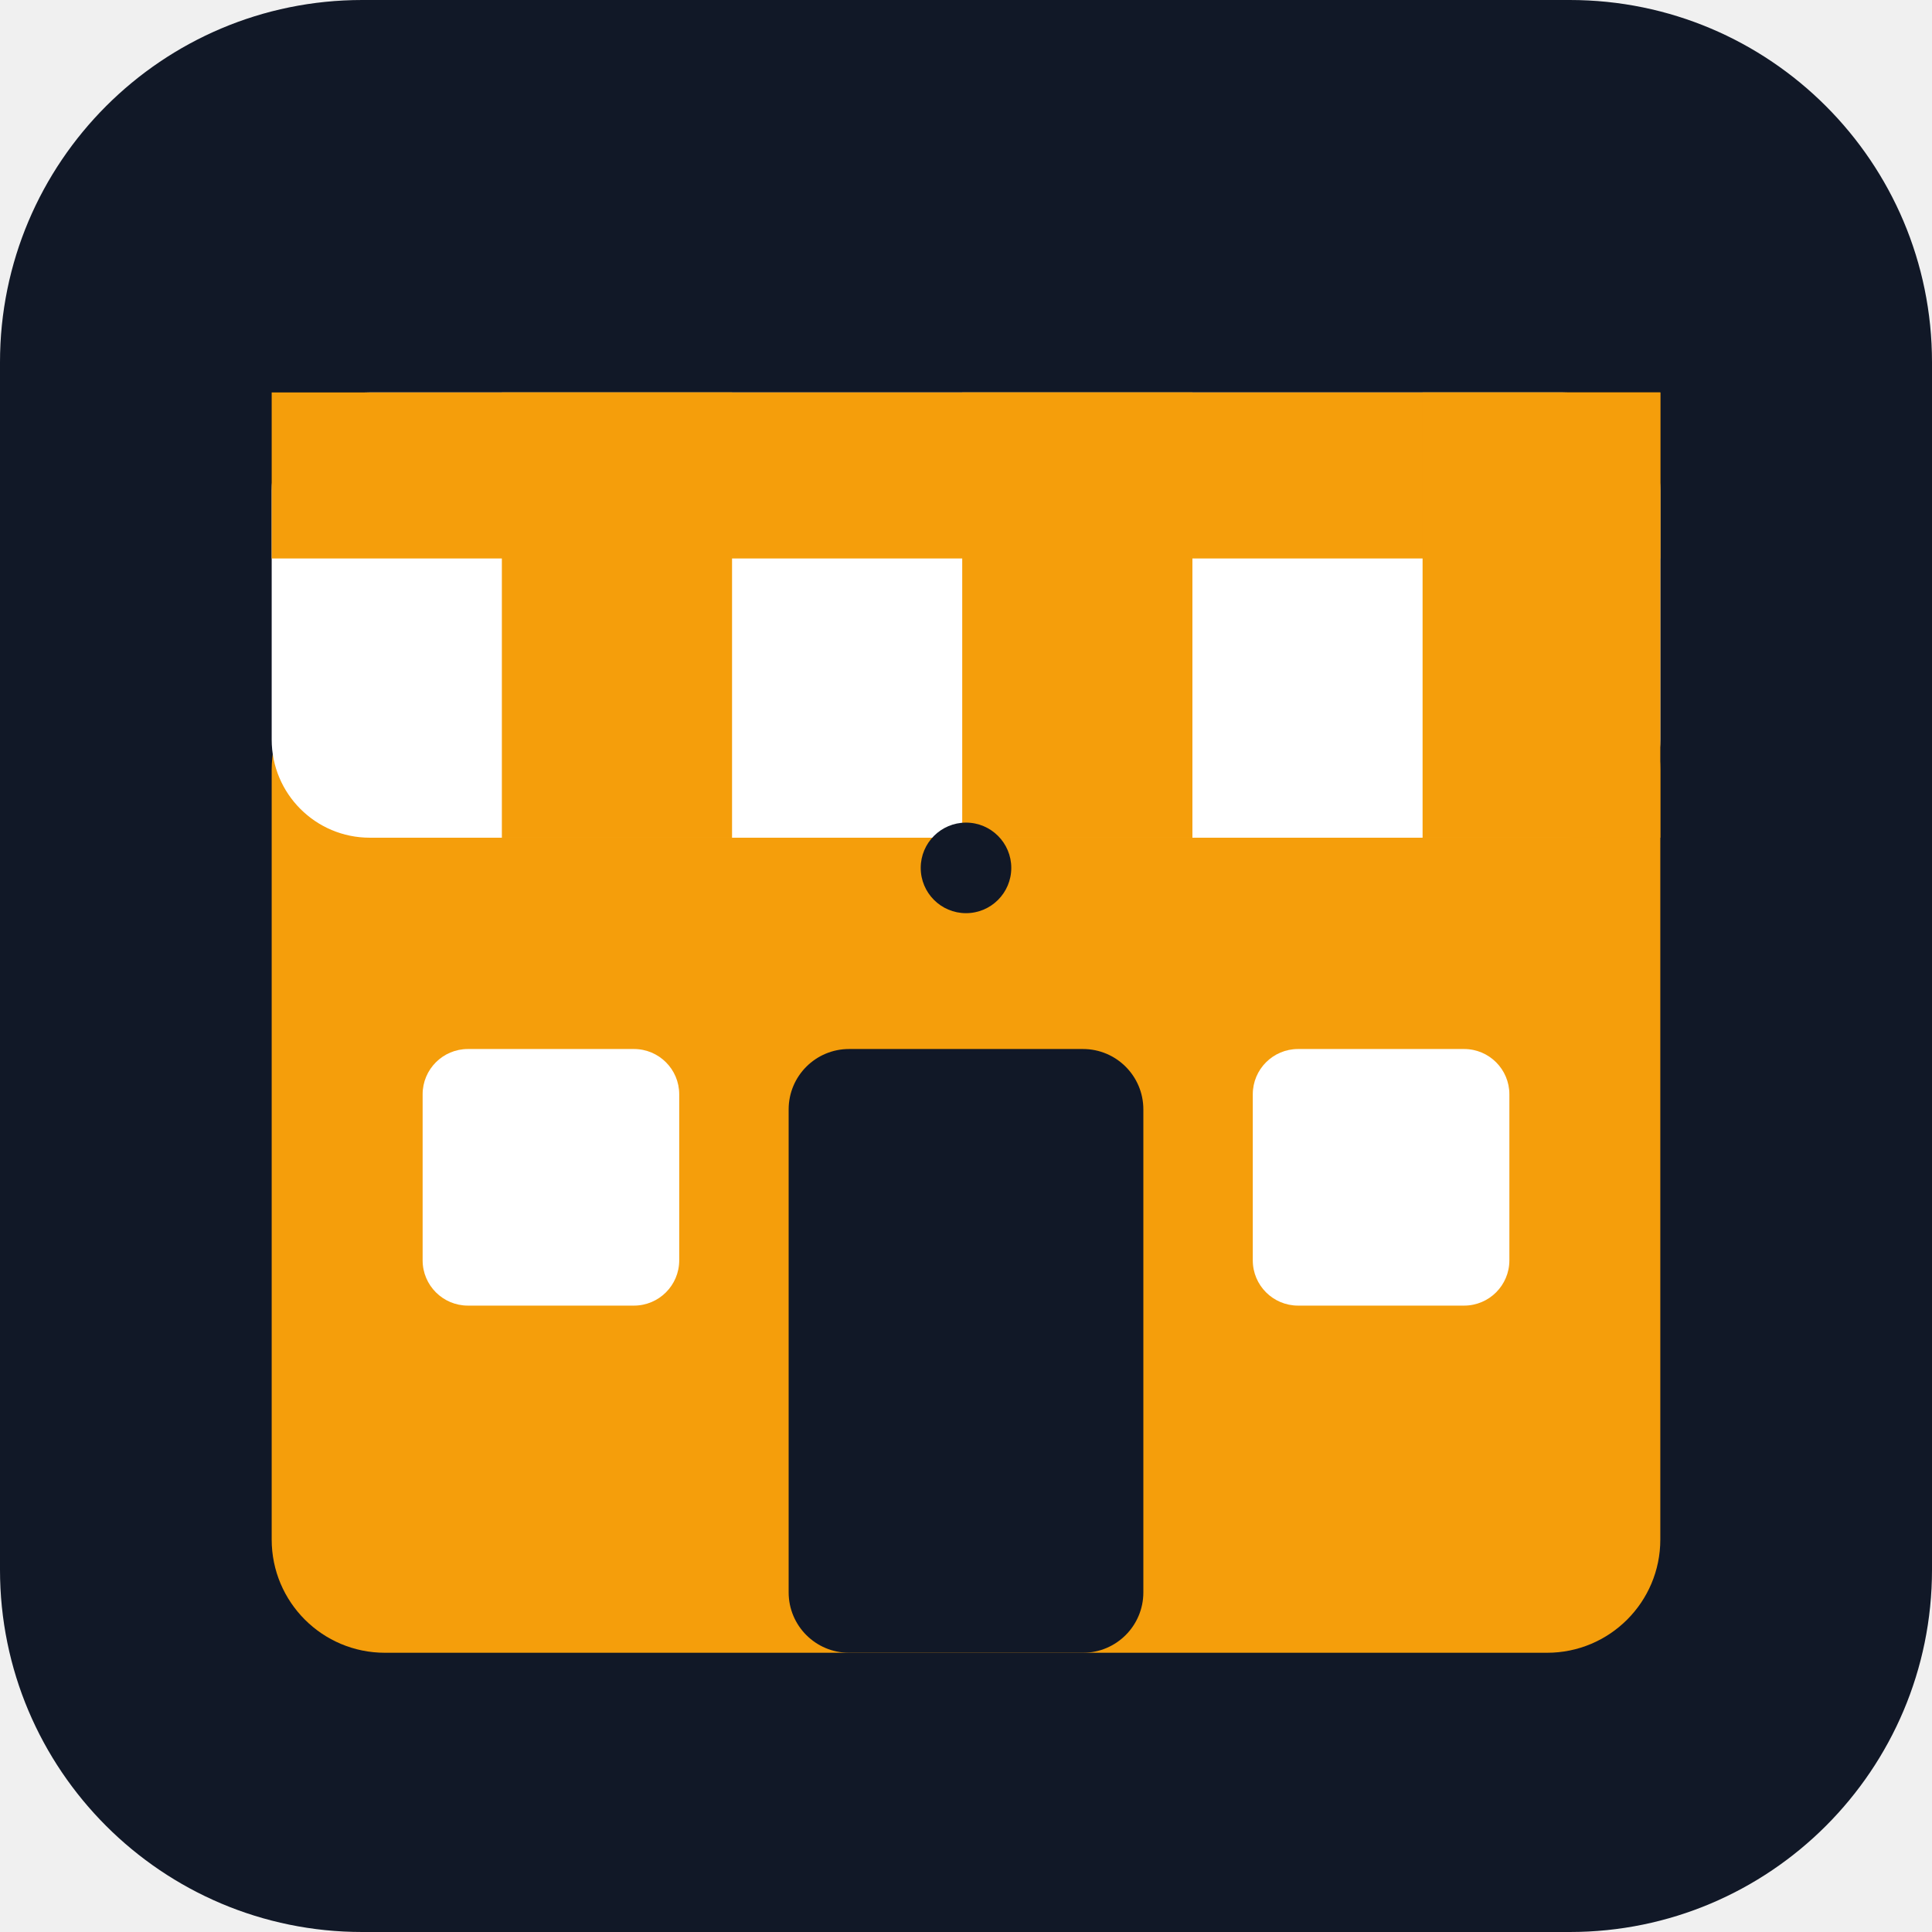
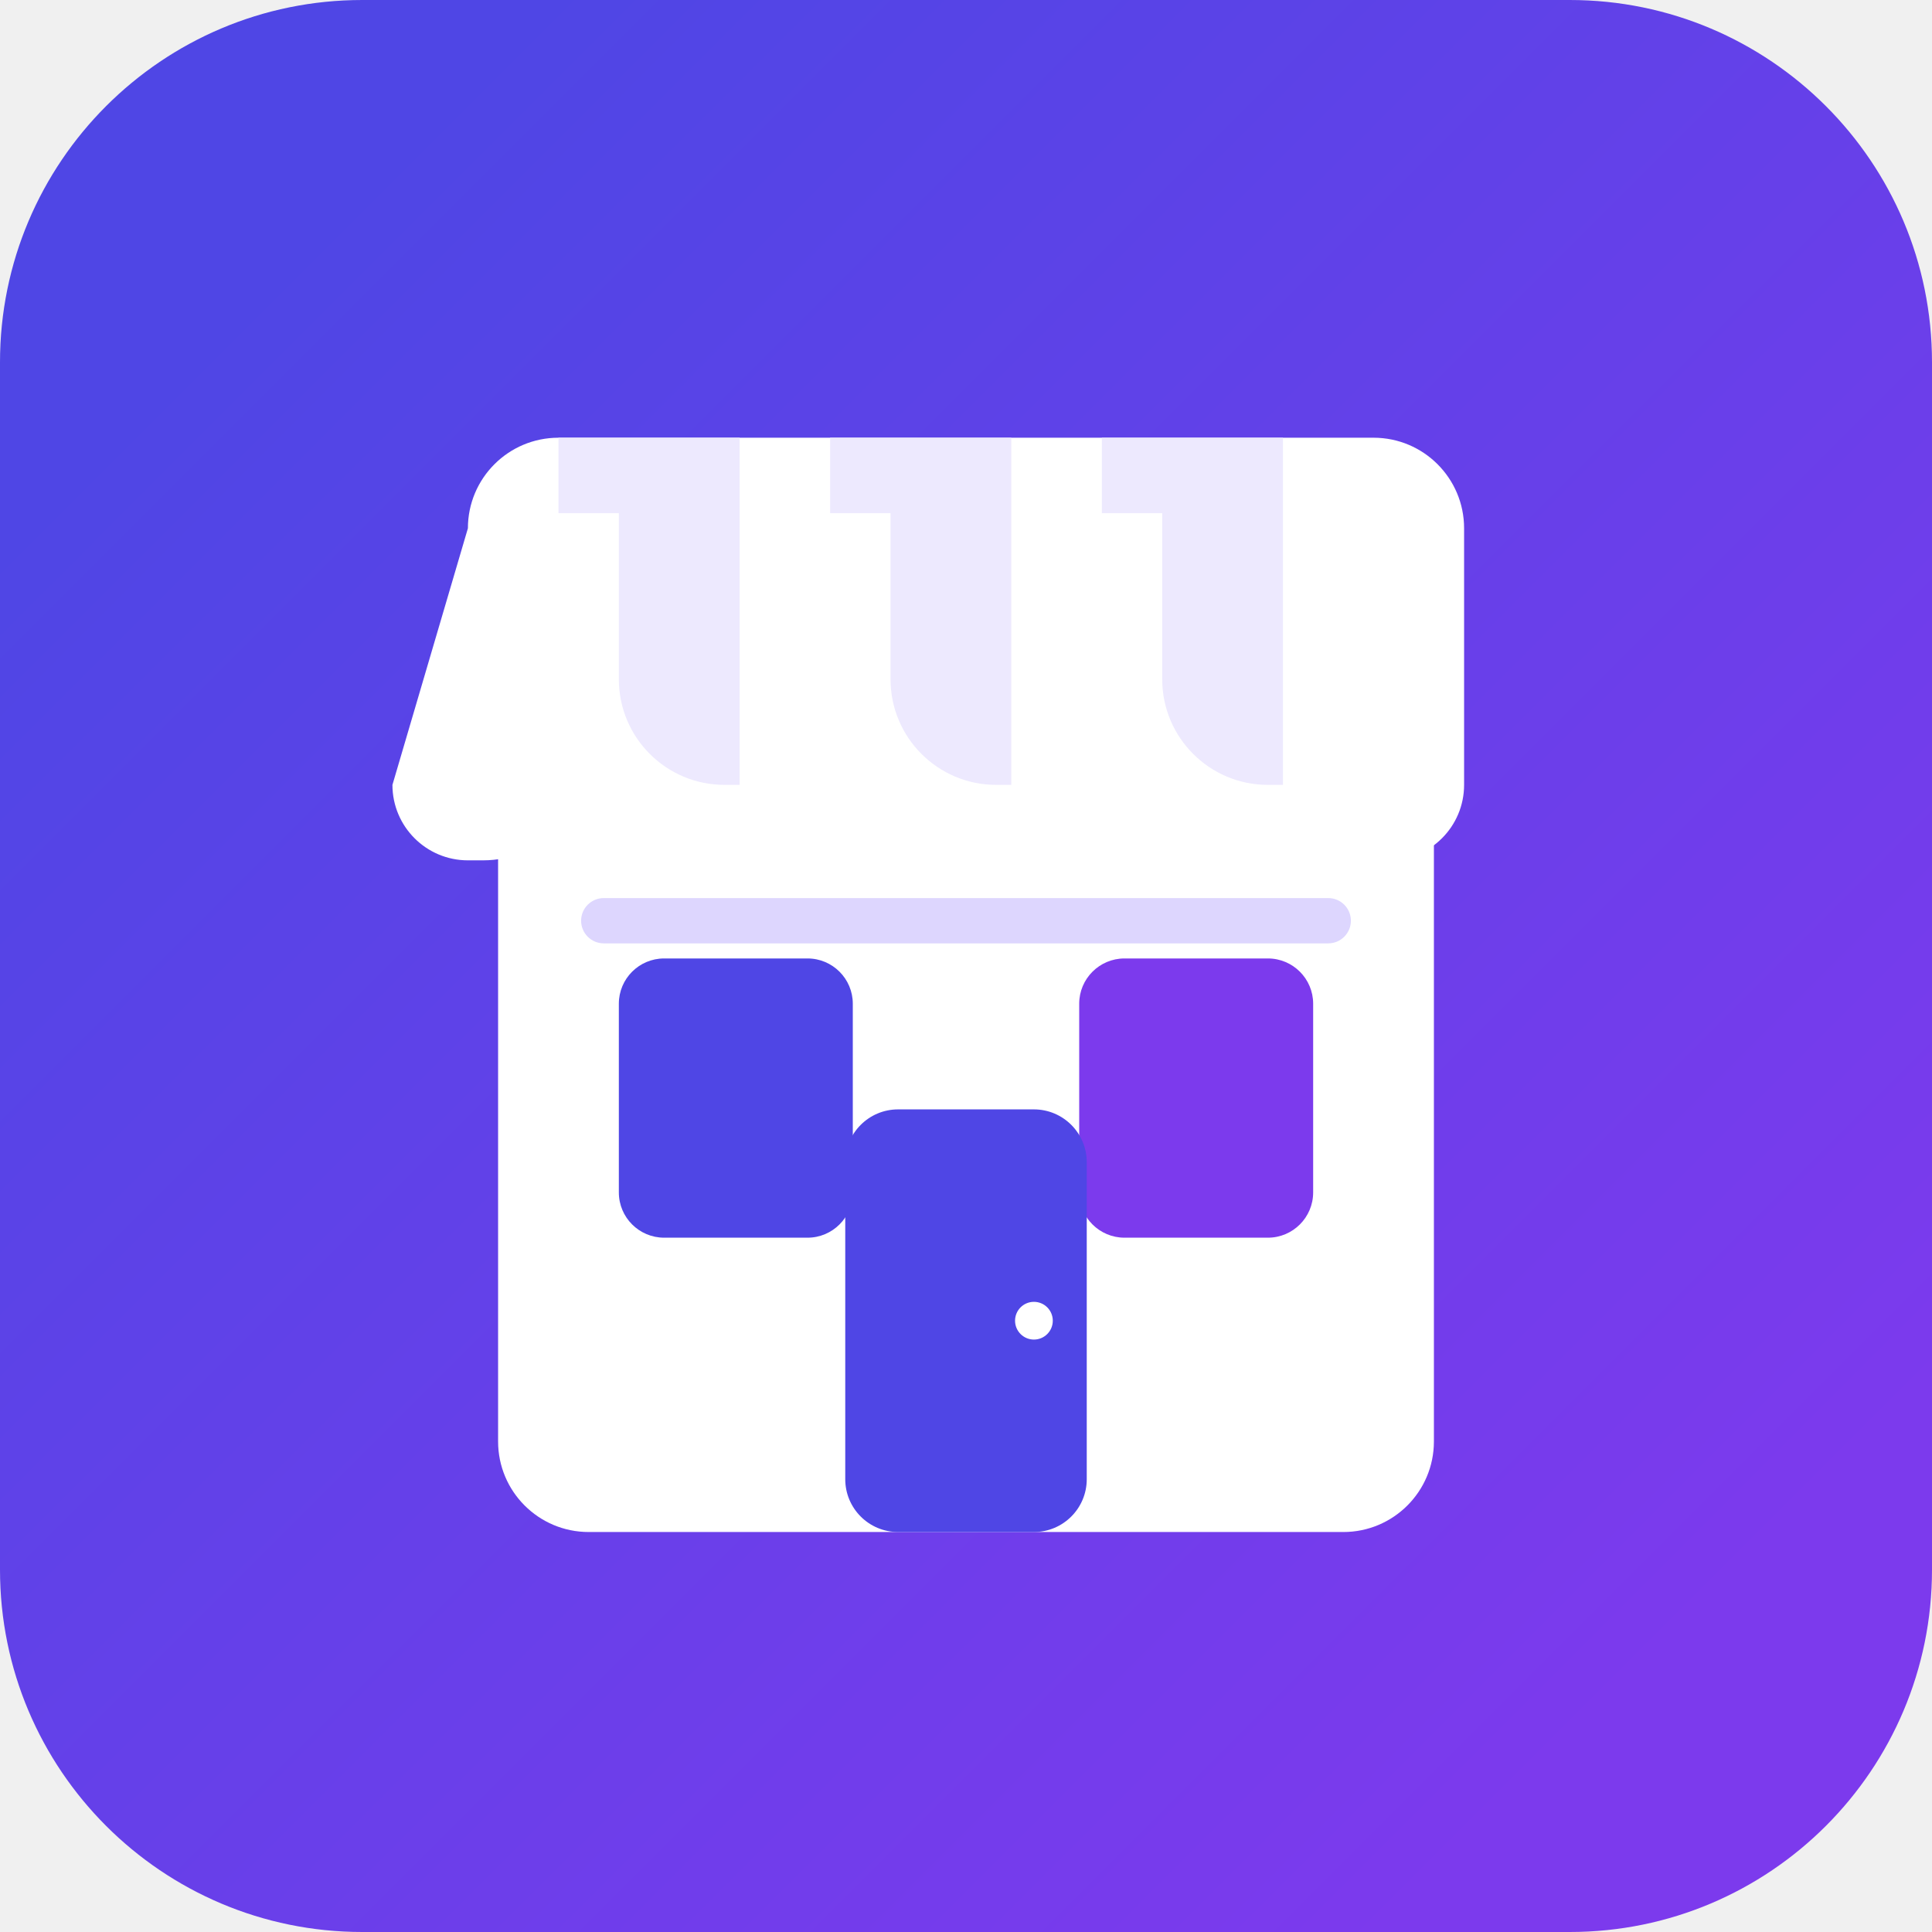
- <svg xmlns="http://www.w3.org/2000/svg" viewBox="0 0 512 512">
-   <rect width="512" height="512" rx="96" fill="#111827" />
-   <rect x="72" y="174" width="368" height="264" rx="30" fill="#F59E0B" />
-   <rect x="72" y="104" width="368" height="118" rx="26" fill="#FFFFFF" />
-   <path d="M72 104h368v44H72z" fill="#F59E0B" />
-   <path d="M133 104h61v118h-61zM255 104h61v118h-61zM377 104h63v118h-63z" fill="#F59E0B" />
-   <rect x="209" y="278" width="94" height="160" rx="16" fill="#111827" />
-   <rect x="112" y="278" width="68" height="68" rx="12" fill="#FFFFFF" />
-   <rect x="332" y="278" width="68" height="68" rx="12" fill="#FFFFFF" />
-   <circle cx="256" cy="230" r="12" fill="#111827" />
+ <svg xmlns="http://www.w3.org/2000/svg" viewBox="0 0 512 512" role="img" aria-labelledby="title desc">
+   <defs>
+     <linearGradient id="bg" x1="72" y1="72" x2="440" y2="440" gradientUnits="userSpaceOnUse">
+       <stop offset="0" stop-color="#4F46E5" />
+       <stop offset="1" stop-color="#7C3AED" />
+     </linearGradient>
+   </defs>
+   <rect width="512" height="512" rx="96" fill="url(#bg)" />
+   <path d="M124 140c0-13.255 10.745-24 24-24h216c13.255 0 24 10.745 24 24v68c0 11.046-8.954 20-20 20h-4c-15.464 0-28-12.536-28-28 0 15.464-12.536 28-28 28h-4c-15.464 0-28-12.536-28-28 0 15.464-12.536 28-28 28h-4c-15.464 0-28-12.536-28-28 0 15.464-12.536 28-28 28h-4c-15.464 0-28-12.536-28-28 0 15.464-12.536 28-28 28h-4c-11.046 0-20-8.954-20-20z" fill="#FFFFFF" />
+   <rect x="132" y="196" width="248" height="210" rx="24" fill="#FFFFFF" />
+   <path d="M148 116h48v92h-4c-15.464 0-28-12.536-28-28v-44h-16z" fill="#EDE9FE" />
+   <path d="M220 116h48v92h-4c-15.464 0-28-12.536-28-28v-44h-16z" fill="#EDE9FE" />
+   <path d="M292 116h48v92h-4c-15.464 0-28-12.536-28-28v-44h-16z" fill="#EDE9FE" />
+   <rect x="164" y="254" width="62" height="74" rx="12" fill="#4F46E5" />
+   <rect x="286" y="254" width="62" height="74" rx="12" fill="#7C3AED" />
+   <rect x="224" y="294" width="64" height="112" rx="14" fill="#4F46E5" />
+   <circle cx="274" cy="350" r="5" fill="#FFFFFF" />
+   <rect x="154" y="238" width="204" height="12" rx="6" fill="#DDD6FE" />
</svg>
